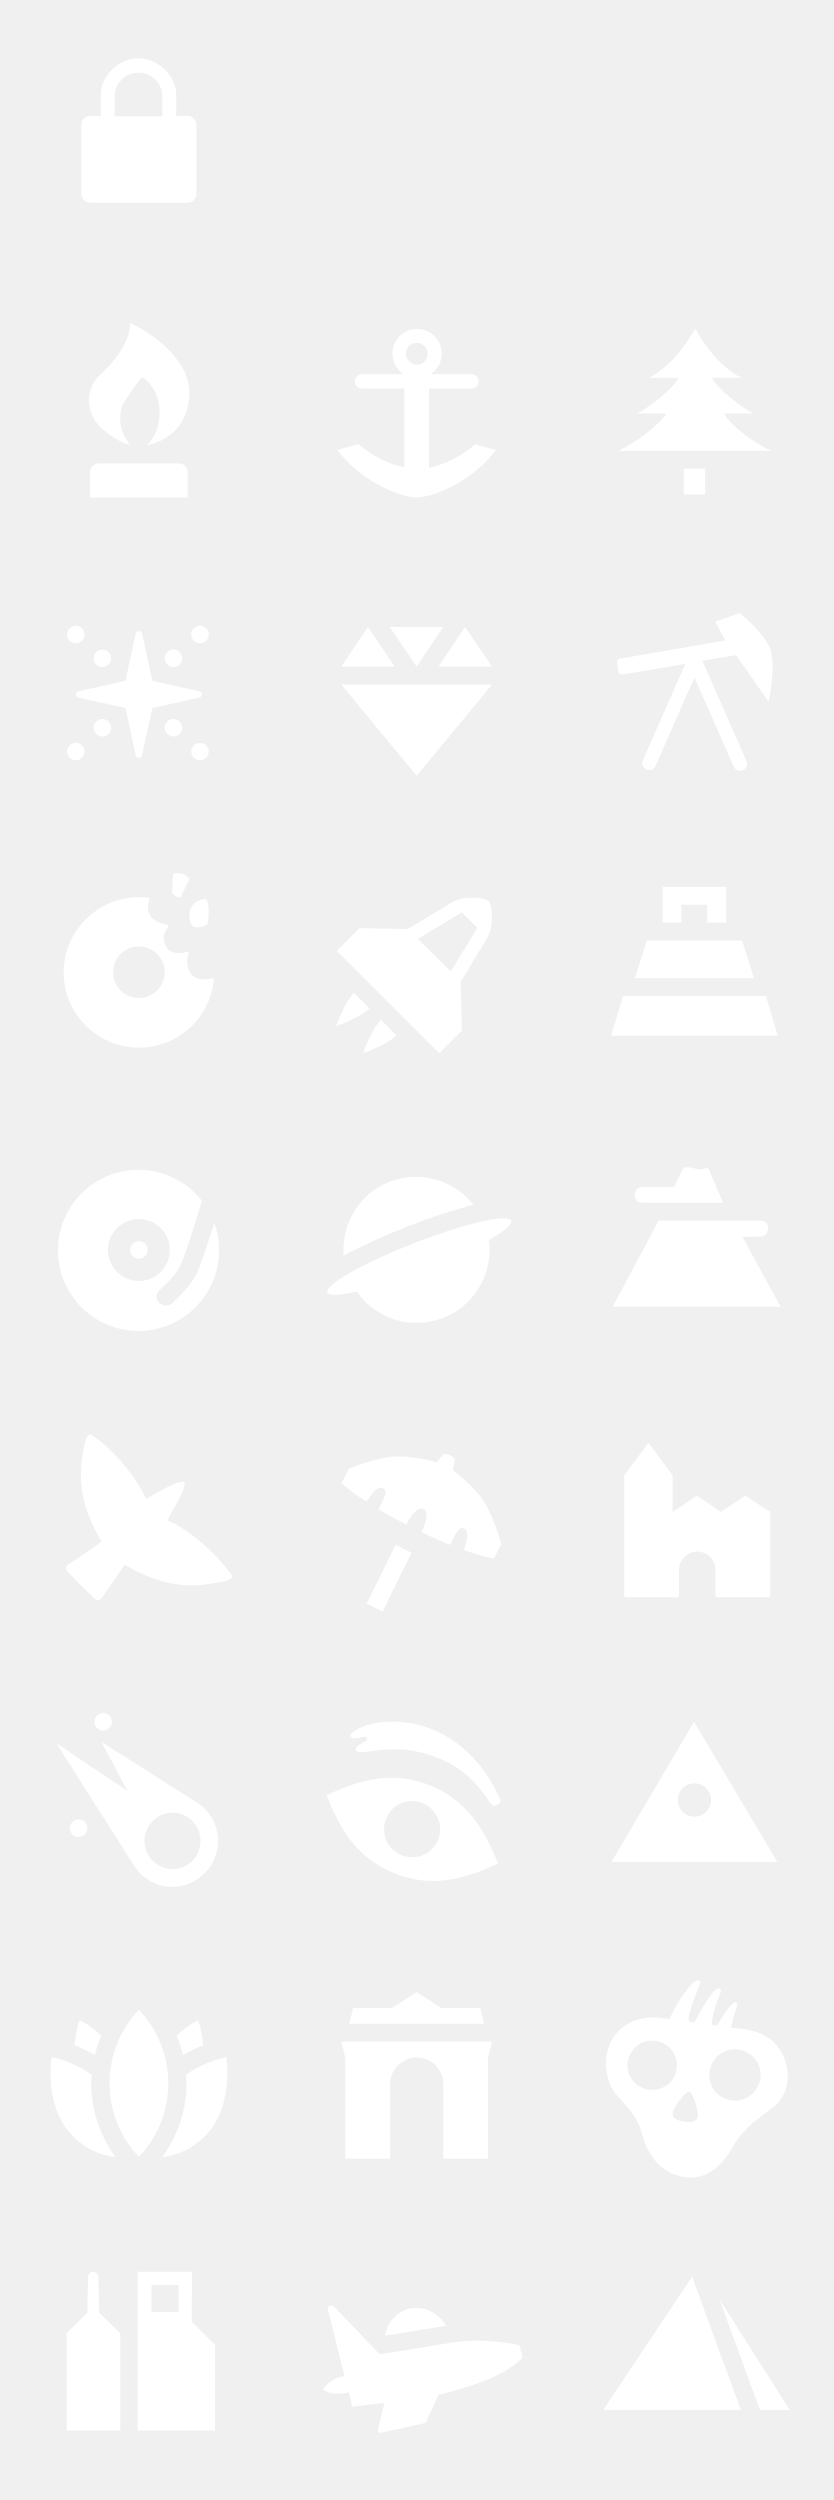
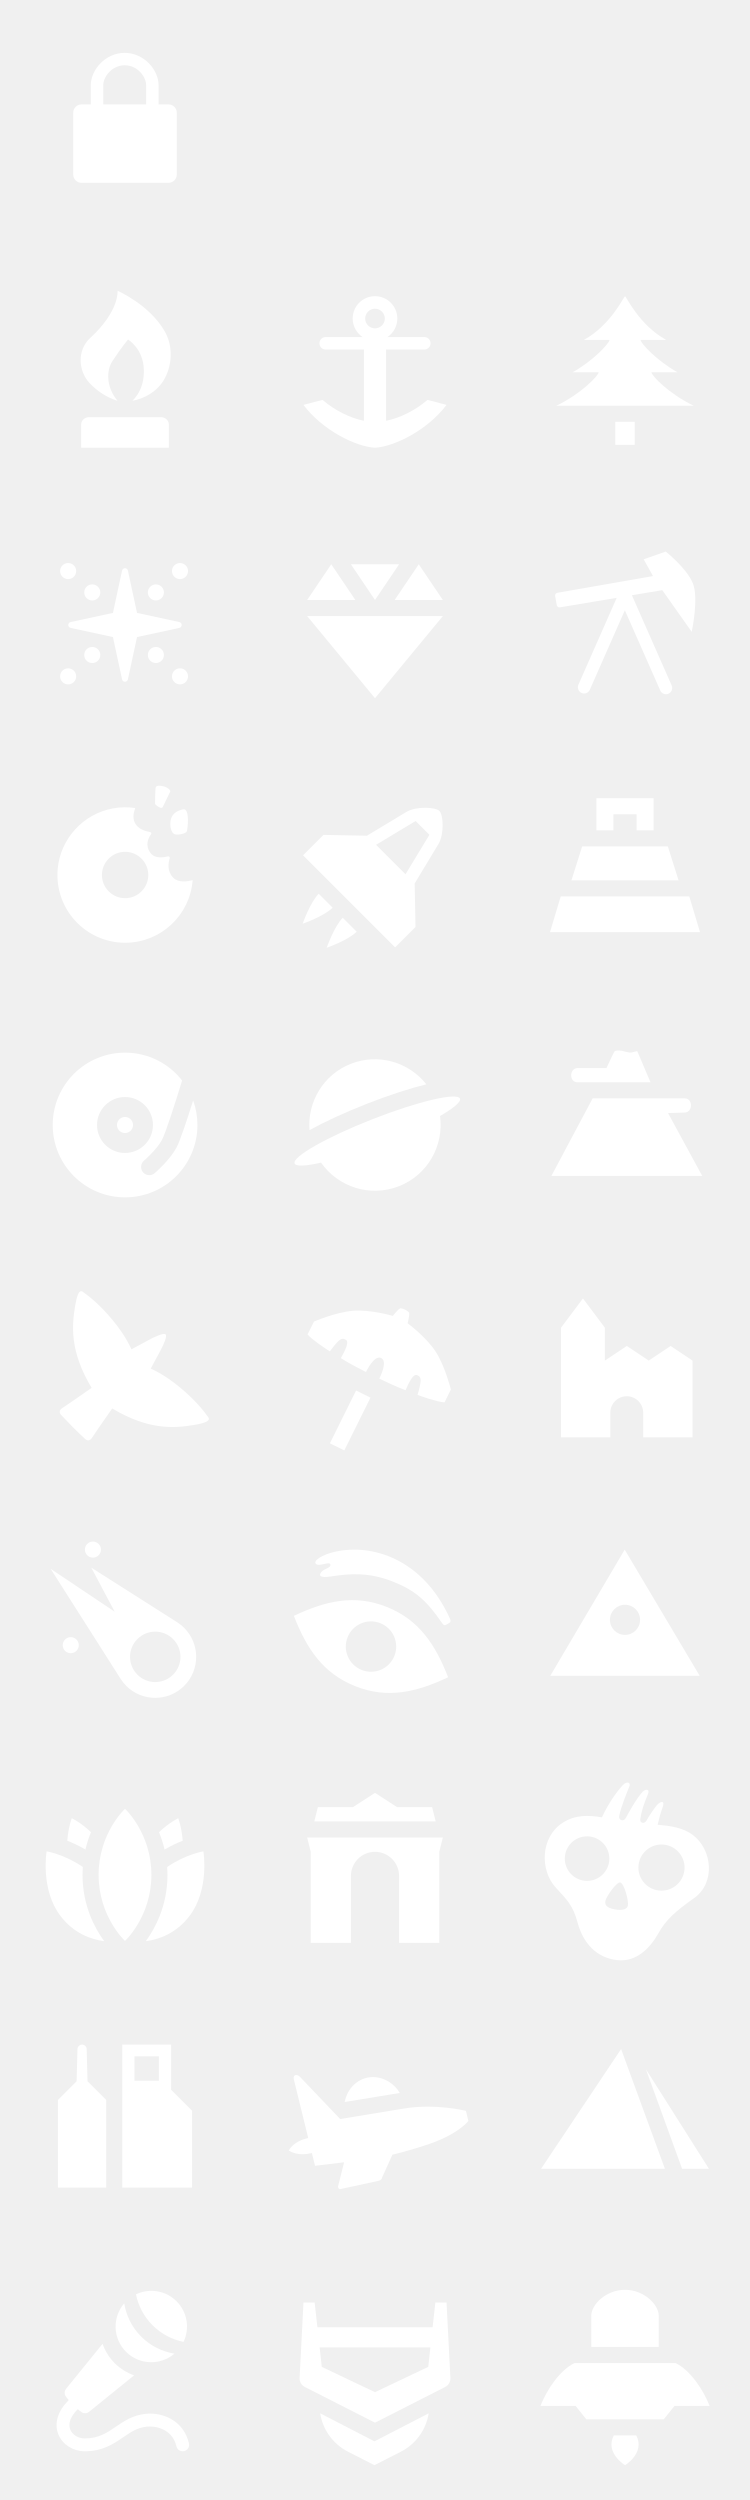
- <svg xmlns="http://www.w3.org/2000/svg" enable-background="new 0 0 210 630" viewBox="0 0 210 630">
+ <svg xmlns="http://www.w3.org/2000/svg" viewBox="0 0 210 700">
+   <path d="m47.19 29.24h-2.79v-5.39c0-4.27-4.06-9.04-9.49-9.05-5.43 0-9.49 4.79-9.49 9.05v5.39h-2.61c-1.27 0-2.31 1.04-2.31 2.31v17.33c0 1.27 1.04 2.31 2.31 2.31h24.38c1.27 0 2.31-1.04 2.31-2.31v-17.33c0-1.27-1.04-2.31-2.31-2.31zm-18.28-5.39c0-2.26 2.34-5.56 6-5.57 3.67 0 6.01 3.3 6.01 5.57v5.39h-12v-5.39z" fill="#fff" />
  <g fill="#fff">
-     <circle cx="19.8" cy="460.7" r="2.2" />
-     <circle cx="26" cy="433.9" r="2.2" />
-     <path d="m51.6 455.8c-.6-.6-1.2-1.1-1.9-1.5l-24.1-15.3 6.5 12.3-17.9-12 19.5 30.7c.5.7 1 1.4 1.6 2.1 4.5 4.5 11.7 4.5 16.2 0 4.6-4.5 4.6-11.8.1-16.3zm-3.1 13.1c-2.8 2.8-7.2 2.8-10 0s-2.8-7.2 0-10 7.2-2.8 10 0c2.7 2.8 2.7 7.3 0 10z" />
-     <path d="m48.5 245.8c-1.8-1.8-1.4-4.2-1-5.4.1-.3-.2-.6-.5-.5-1.2.3-3.6.7-4.9-1-1.6-2.2-.6-4.2.2-5.2.2-.3 0-.6-.3-.7-1-.2-2.9-.7-3.9-1.9-1.3-1.7-.8-3.5-.3-4.8-2-.3-4.1-.3-6.2.1-8.3 1.5-14.8 8.6-15.5 17-.9 11.2 7.9 20.6 18.9 20.6 10 0 18.2-7.7 18.9-17.5-1.3.3-3.9.7-5.4-.7zm-13.5 5.7c-3.6 0-6.5-2.9-6.5-6.5s2.9-6.5 6.5-6.5 6.5 2.9 6.5 6.5-2.9 6.5-6.5 6.5z" />
-     <path d="m45.9 220.2c-1.2-.3-2-.3-2.3.2-.1.3-.2 4.3-.2 4.6s1.1 1 1.4 1.1.6.1.8-.1c.1-.3 1.9-4 2.1-4.4.1-.3-.8-1.2-1.8-1.4z" />
-     <path d="m51.2 226.6c-1.6.4-2.8 1.1-3.3 2.7-.4 1.3-.2 3.9 1.1 4.3.9.3 3-.2 3.3-.8.2-.5 1-6.7-1.1-6.2z" />
-     <path d="m193.7 176.9s2-9.4.3-13.6c-1.8-4.2-7.6-8.8-7.6-8.8l-6.2 2.2 2.6 4.7-26.7 4.6c-.4.1-.7.5-.6.9l.4 2.5c.1.4.5.7.9.6l15.9-2.7-10.7 24.3c-.4.9 0 1.9.9 2.3s1.9 0 2.3-.9l9.8-22.3 9.9 22.5c.4.9 1.4 1.3 2.3.9s1.3-1.4.9-2.3l-11.1-25.3 8.5-1.4z" />
-     <path d="m187.1 311.7c1.9 0 3.9-.1 4.6-.1 2.4 0 2.5-4 .1-4h-25.8l-11.6 21.7h42.3z" />
-     <path d="m178.5 294.4c-.2-.3-1.4.4-2.2.3-.4 0-1.4-.3-1.8-.4-.5-.1-1.9-.3-2.3.1-.1.1-1.6 3.1-2.3 4.7-2.5 0-7.3 0-8.1 0-2.4 0-2.5 4-.1 4h20.5z" />
-     <circle cx="35" cy="315" r="2.2" />
-     <path d="m49.4 321.3c-1.9 3.6-6 7-6.1 7.2-.4.4-1 .5-1.5.5-.7 0-1.3-.3-1.8-.8-.8-1-.7-2.4.3-3.2 0 0 3.6-3 5-5.8 1-1.8 3.6-9.9 5.6-16.6-3.7-4.7-9.5-7.8-16-7.8-11.2 0-20.3 9.1-20.3 20.3s9.1 20.3 20.3 20.3 20.3-9.1 20.3-20.3c0-2.4-.4-4.7-1.2-6.9-1.6 5.1-3.6 11.2-4.6 13.1zm-22.2-6.3c0-4.3 3.5-7.8 7.8-7.8s7.8 3.5 7.8 7.8-3.5 7.8-7.8 7.8-7.8-3.5-7.8-7.8z" />
-     <path d="m128.8 307.6c-.7-1.8-11.7.7-24.5 5.7s-22.6 10.6-21.8 12.4c.4.9 3.2.7 7.4-.2 4.8 6.8 13.7 9.8 21.8 6.6s12.6-11.4 11.5-19.6c3.8-2.2 5.9-4 5.6-4.9z" />
-     <path d="m102.6 309.1c6.1-2.4 12-4.3 16.7-5.5-4.9-6.2-13.4-8.8-21.1-5.8s-12.2 10.7-11.6 18.6c4.3-2.3 9.9-4.9 16-7.3z" />
+     <circle cx="19.81" cy="460.65" r="2.25" />
+     <circle cx="26.02" cy="433.89" r="2.25" />
+     <path d="m51.58 455.81c-.59-.59-1.23-1.1-1.9-1.53s-24.11-15.33-24.11-15.33l6.54 12.33-17.93-12.01 19.52 30.69c.46.73 1 1.43 1.64 2.08 4.48 4.48 11.75 4.48 16.23 0s4.48-11.75 0-16.23zm-3.12 13.1c-2.76 2.76-7.22 2.76-9.98 0s-2.76-7.22 0-9.98 7.22-2.76 9.98 0 2.76 7.22 0 9.98z" />
+     <path d="m48.5 245.75c-1.8-1.84-1.36-4.24-.98-5.44.1-.3-.18-.6-.49-.52-1.22.29-3.63.75-4.91-.98-1.6-2.16-.58-4.2.16-5.19.19-.25.05-.6-.26-.65-1.03-.18-2.88-.66-3.85-1.93-1.27-1.65-.75-3.49-.31-4.79-1.99-.3-4.08-.29-6.23.1-8.34 1.51-14.78 8.57-15.48 17.02-.94 11.21 7.88 20.6 18.89 20.6 9.99 0 18.17-7.73 18.9-17.53-1.38.38-3.97.81-5.43-.68zm-13.47 5.74c-3.58 0-6.49-2.91-6.49-6.49s2.91-6.49 6.49-6.49 6.49 2.91 6.49 6.49-2.91 6.49-6.49 6.49z" />
+     <path d="m45.91 220.19c-1.17-.29-2.04-.28-2.29.23-.15.3-.24 4.31-.21 4.62s1.05.98 1.38 1.08.63.14.77-.13 1.93-3.98 2.1-4.35-.79-1.2-1.76-1.44z" />
+     <path d="m51.21 226.62c-1.6.4-2.82 1.05-3.34 2.7-.42 1.34-.16 3.94 1.15 4.3.93.25 3.01-.24 3.27-.79s.98-6.72-1.08-6.21z" />
+     <path d="m193.68 176.92s2.05-9.42.3-13.65c-1.75-4.22-7.57-8.83-7.57-8.83l-6.18 2.17 2.61 4.69-26.77 4.68c-.42.07-.7.47-.63.9l.45 2.55c.07.42.47.7.89.63l15.9-2.67-10.73 24.33c-.39.88.01 1.92.89 2.31s1.92-.01 2.31-.9l9.81-22.26 9.91 22.47c.39.88 1.42 1.29 2.31.9.88-.39 1.28-1.42.89-2.31l-11.14-25.26 8.51-1.43 8.24 11.67z" />
+     <path d="m187.05 311.66c1.89-.04 3.9-.14 4.59-.14 2.39 0 2.47-3.98.08-3.98h-25.78l-11.56 21.73h42.25z" />
+     <path d="m178.48 294.41c-.17-.26-1.36.4-2.24.3-.41-.05-1.37-.28-1.84-.42s-1.89-.29-2.31.08c-.14.12-1.55 3.06-2.27 4.69-2.55.02-7.28 0-8.06 0-2.39 0-2.47 3.98-.08 3.98h20.46l-3.67-8.63z" />
+     <circle cx="35" cy="315" r="2.25" />
+     <path d="m49.41 321.33c-1.91 3.57-5.95 7.03-6.12 7.17-.43.37-.96.55-1.49.55-.65 0-1.3-.27-1.75-.81-.82-.97-.71-2.42.26-3.25.04-.03 3.55-3.05 5.05-5.84.99-1.84 3.58-9.91 5.63-16.61-3.71-4.75-9.48-7.8-15.97-7.8-11.19 0-20.26 9.07-20.26 20.26s9.07 20.26 20.26 20.26 20.26-9.07 20.26-20.26c0-2.41-.42-4.72-1.2-6.87-1.64 5.21-3.64 11.29-4.66 13.2zm-22.24-6.33c0-4.32 3.5-7.83 7.83-7.83s7.83 3.51 7.83 7.83-3.51 7.83-7.83 7.83-7.83-3.5-7.83-7.83z" />
+     <path d="m128.79 307.62c-.72-1.84-11.67.73-24.46 5.74s-22.57 10.57-21.84 12.41c.35.9 3.16.74 7.43-.24 0 0-.01.01-.02.02 4.77 6.81 13.72 9.76 21.8 6.59s12.64-11.41 11.51-19.65c0 0-.02 0-.03 0 3.8-2.18 5.97-3.98 5.62-4.88z" />
+     <path d="m102.65 309.08c6.1-2.39 12-4.32 16.73-5.47-4.89-6.2-13.4-8.78-21.13-5.75s-12.21 10.71-11.59 18.58c4.25-2.36 9.89-4.96 15.99-7.35z" />
    <path d="m187 237h-12-12l-3 9.5h15 15z" />
    <path d="m193 251h-18-18l-3 10h21 21z" />
-     <path d="m167 223.5v9h4.7v-4.5h6.5v4.5h4.8v-9z" />
-     <path d="m31.6 171.6 2.6-11.9c.2-.9 1.4-.9 1.6 0l2.6 11.9 11.8 2.6c.9.2.9 1.4 0 1.6l-11.8 2.6-2.6 11.9c-.2.9-1.4.9-1.6 0l-2.6-11.9-11.8-2.6c-.9-.2-.9-1.4 0-1.6z" />
-     <circle cx="43.7" cy="165.9" r="2.2" />
-     <circle cx="50.4" cy="159.9" r="2.2" />
-     <circle cx="19.1" cy="189.4" r="2.2" />
-     <circle cx="25.8" cy="183.4" r="2.2" />
-     <circle cx="43.7" cy="183.4" r="2.2" />
-     <circle cx="50.4" cy="189.4" r="2.2" />
-     <circle cx="25.8" cy="165.9" r="2.2" />
-     <circle cx="19.1" cy="159.9" r="2.2" />
+     <path d="m167 223.5v9h4.75v-4.5h6.5v4.5h4.75v-9z" />
+     <path d="m31.62 171.62 2.56-11.86c.19-.88 1.44-.88 1.63 0l2.56 11.86 11.84 2.56c.88.19.88 1.44 0 1.63l-11.84 2.56-2.56 11.86c-.19.88-1.44.88-1.63 0l-2.56-11.86-11.84-2.56c-.88-.19-.88-1.44 0-1.63z" />
+     <circle cx="43.65" cy="165.88" r="2.25" />
+     <circle cx="50.4" cy="159.9" r="2.25" />
+     <circle cx="19.08" cy="189.38" r="2.25" />
+     <circle cx="25.83" cy="183.4" r="2.25" />
+     <circle cx="43.65" cy="183.4" r="2.25" />
+     <circle cx="50.4" cy="189.38" r="2.25" />
+     <circle cx="25.83" cy="165.88" r="2.25" />
+     <circle cx="19.08" cy="159.9" r="2.25" />
    <path d="m86 172.5 19 23 19-23z" />
-     <path d="m98.2 158 6.8 10 6.7-10z" />
-     <path d="m124 168-6.8-10-6.7 10z" />
-     <path d="m99.5 168-6.8-10-6.7 10z" />
-     <path d="m174.9 433.9-20.8 35.3h41.8zm.1 23.9c-2.3 0-4.2-1.9-4.2-4.2s1.9-4.2 4.2-4.2 4.2 1.9 4.2 4.2-1.9 4.2-4.2 4.2z" />
-     <path d="m89.2 250.2c-2.4 2.4-4.5 8.4-4.5 8.4s6-2.1 8.4-4.5z" />
-     <path d="m96 257c-2.4 2.4-4.5 8.4-4.5 8.4s6-2.1 8.4-4.5z" />
-     <path d="m116.1 247.4 6.7-11.1c1.6-2.7 1.4-8.1.3-9.2s-6.5-1.4-9.2.3l-11.1 6.7-12.2-.2-5.7 5.7 12.9 12.9 12.9 12.9 5.7-5.7zm-10.8-10.8 11.1-6.7 3.9 3.9-6.7 11z" />
-     <path d="m122.1 378.6c-2.6-4.2-8-8.1-8-8.1s.6-2.2.4-2.9c-.1-.4-1.1-.9-1.1-.9s-1.1-.5-1.4-.3c-.6.3-2 2.1-2 2.1s-6.4-1.9-11.3-1.4-10.8 3-10.8 3-1.6 3.2-1.8 3.6c1.3 1.5 5.6 4.3 6.2 4.7.8-1.1 2.1-2.7 2.5-3 .7-.6 1.3-.6 2-.2.9.6-.1 2.8-1.4 5.1 1.9 1.3 5.8 3.2 7 3.9 1.1-2.2 2.8-4.6 4.3-3.9s.6 3.5-.5 5.8c1.3.6 5.2 2.5 7.3 3.2 1-2.4 2.2-4.6 3.2-4.2.8.3 1.1.8 1.1 1.7 0 .6-.5 2.6-.9 3.8.8.3 5.6 2 7.6 2.1.2-.4 1.8-3.6 1.8-3.6s-1.6-6.3-4.2-10.5z" />
-     <path d="m92.4 404.1 7.3-14.8 4 2-7.3 14.8z" />
-     <path d="m187.8 376.9-6.1 4.1-6.1-4.1-6.1 4.1v-9.2l-6.1-8.2-6.1 8.2v30.7h13.8v-6.9c0-2.5 2.1-4.6 4.6-4.6s4.6 2.1 4.6 4.6v6.9h13.8v-21.5z" />
-     <path d="m58.3 396.8c-1.4-1.9-3.8-4.9-8-8.5-4.6-3.8-8.1-5.2-8.1-5.2s2-3.7 2.8-5.1 1.9-3.9 1.4-4.5c-.5-.5-3.1.7-4.5 1.4-1.4.8-5.1 2.8-5.1 2.8s-1.4-3.5-5.2-8.1c-3.5-4.3-6.5-6.7-8.5-8-1-.7-1.6 1-2.1 3.9-1 5.7-1.5 12.7 4.6 23 0 0-6.5 4.6-8.2 5.6-1 .6-.8 1.4-.4 1.9.4.4 3 3.2 3.4 3.5.3.4 3.1 3 3.5 3.4s1.2.6 1.9-.4c1.1-1.6 5.6-8.2 5.6-8.2 10.2 6.1 17.3 5.6 23 4.6 2.9-.4 4.6-1 3.9-2.1z" />
-     <path d="m108.3 449.9c-9-3.6-17.1-1.7-26 2.5 3.6 9.2 8.1 16.1 17.2 19.7 9 3.6 17.1 1.7 26-2.5-3.6-9.1-8.2-16.1-17.2-19.7zm2.1 13.7c-1.4 3.6-5.5 5.4-9.2 3.9-3.6-1.4-5.4-5.5-3.9-9.2 1.4-3.6 5.5-5.4 9.2-3.9 3.6 1.5 5.4 5.6 3.9 9.2z" />
-     <path d="m126 453.3c.2.5.2.9-.2 1.2-.6.4-.5.3-1 .5-.4.2-.7.1-1.1-.5-4.3-6.2-7.5-9.2-13.9-11.7-6.5-2.5-11.6-2.2-17.2-1.4-3.2.5-3.4-.4-2.6-1.3s2.7-1.1 2.5-2.1-2.9.6-3.9-.1c-1.2-.8 1.5-2.7 5.6-3.6 9.6-1.9 24 1.8 31.8 19z" />
-     <path d="m155.8 113.6h38.5c-6.9-3.3-11.8-8.5-11.8-9.4h7.3c-5.6-3.1-10.3-8.1-10.3-9h7.2c-7.6-4.2-11.1-12-11.5-12.3-.5.3-4 8.1-11.5 12.3h7.2c0 1-4.7 5.9-10.3 9h7.3c-.3 1-5.2 6.1-12.1 9.4z" />
-     <path d="m172.3 118.1h5.4v6.5h-5.4z" />
-     <path d="m119.7 112c-3.6 3.1-7.8 5.1-11.6 5.9v-20h10.7c1 0 1.8-.8 1.8-1.8s-.8-1.8-1.8-1.8h-10.3c1.7-1.1 2.8-3 2.8-5.2 0-3.5-2.8-6.2-6.2-6.2-3.5 0-6.2 2.8-6.2 6.2 0 2.2 1.1 4.1 2.8 5.2h-10.5c-1 0-1.8.8-1.8 1.8s.8 1.8 1.8 1.8h10.7v19.9c-3.8-.8-8-2.8-11.6-5.9l-5.3 1.5c5.3 7.1 14.6 11.7 20 12 5.4-.3 14.7-4.9 20-12zm-14.7-25.6c1.5 0 2.8 1.2 2.8 2.7s-1.2 2.8-2.7 2.8-2.8-1.2-2.8-2.7c-.1-1.5 1.2-2.8 2.7-2.8z" />
-     <path d="m32.9 112.2c-3.2-3.7-3.2-8.4-1.5-11.1 2.6-4 4.4-6.1 4.4-6.1s4.3 2.5 4.4 8.5c.1 2.3-.3 5.8-3.2 8.7 3.4-.6 6.7-2.6 8.5-5.4 2.7-4.1 3-9.8.5-14.1-4.3-7.5-13.2-11.3-13.2-11.3s.6 5.6-7.7 13.2c-3.7 3.4-3.4 9.3-.1 12.7 2.2 2.2 4.8 4 7.9 4.9z" />
-     <path d="m45.1 116.8h-20.2c-1.2 0-2.2.9-2.2 2.1v6.5h24.6v-6.5c0-1.2-1-2.1-2.2-2.1z" />
-     <path d="m47.2 29.2h-2.8v-5.4c0-4.3-4.1-9-9.5-9.1-5.4 0-9.5 4.8-9.5 9.1v5.4h-2.6c-1.3 0-2.3 1-2.3 2.3v17.3c0 1.3 1 2.3 2.3 2.3h24.4c1.3 0 2.3-1 2.3-2.3v-17.2c0-1.3-1-2.4-2.3-2.4zm-18.3-5.3c0-2.3 2.3-5.6 6-5.6s6 3.3 6 5.6v5.4h-12z" />
-     <path d="m57 518.4s-5.1.9-10.1 4.4c0 .7.1 1.4.1 2.2 0 8.6-3.5 15-6.1 18.6 3.7-.5 8.5-2.1 12.3-7.1 5.6-7.5 3.8-18.1 3.8-18.1z" />
-     <path d="m25.5 513c-2.9-2.8-5.4-3.9-5.4-3.9s-1 2.5-1.3 6.3c1.5.6 3.3 1.4 5.1 2.5.4-1.8 1-3.4 1.6-4.9z" />
-     <path d="m35 506.5s-7.4 6.8-7.4 18.5 7.4 18.5 7.4 18.5 7.4-6.8 7.4-18.5-7.4-18.5-7.4-18.5z" />
-     <path d="m51.2 515.4c-.3-3.9-1.3-6.3-1.3-6.3s-2.4 1.1-5.4 3.9c.6 1.5 1.2 3.1 1.6 4.9 1.8-1.1 3.5-1.9 5.1-2.5z" />
-     <path d="m13 518.4s5.1.9 10.1 4.4c0 .7-.1 1.4-.1 2.2 0 8.6 3.5 15 6.1 18.6-3.7-.5-8.5-2.1-12.3-7.1-5.6-7.5-3.8-18.1-3.8-18.1z" />
-     <path d="m86 514.5 1 4v25.5h11.3v-18.8c0-3.7 3-6.7 6.7-6.7s6.7 3 6.7 6.7v18.8h11.3v-25.5l1-4z" />
-     <path d="m121 506h-9.8l-6.2-4-6.2 4h-9.8l-1 4h34z" />
-     <path d="m194 513.8c-2.7-2-6.3-2.6-9.8-2.8.3-1.4.8-3.5 1.3-4.7.9-2.4-.6-1.9-1.5-.8-.6.7-2.2 3-2.9 4.3-.6 1.1-1.9.7-1.7-.4.3-2.1 1-4.4 2.1-7 .7-1.7-.7-1.5-1.4-.8-1.7 1.8-4.1 6.1-4.7 7.3-.6 1.3-2.1.7-1.9-.4.4-2.5 2.6-7.8 2.9-8.4.4-.9-.5-1.6-1.8-.4-.7.6-3.6 4.1-5.9 9.1-3.7-.7-7.5-.7-11 1.5-6.3 4.1-6.3 13.3-2 18 3.1 3.5 4.9 5 6.2 9.8 1.6 5.8 5.3 9.9 11.1 10.6 5.3.6 9.2-3.3 11.6-7.6 2.1-3.7 4.6-6 9.9-9.8 5.9-4.2 4.9-13.5-.5-17.5zm-30.4 12.8c-3.4-.4-5.9-3.5-5.4-6.9.4-3.4 3.5-5.9 6.9-5.4 3.4.4 5.9 3.5 5.4 6.9-.3 3.4-3.4 5.8-6.9 5.4zm12.2 7c-.2.8-1.2 1.5-3.8 1-2.5-.5-2.7-1.5-2.4-2.5.3-1.1 3.1-5.2 4.1-5s2.4 5.1 2.1 6.5zm15.8-9.9c-.4 3.5-3.6 6.1-7.2 5.6-3.5-.4-6.1-3.6-5.6-7.2.4-3.5 3.6-6.1 7.2-5.6 3.5.4 6.1 3.6 5.6 7.2z" />
-     <path d="m25 582.8-.2-9c0-.7-.6-1.2-1.3-1.3-.7 0-1.3.6-1.3 1.3l-.2 9-5.2 5.2v24.5h13.5v-24.5z" />
-     <path d="m48.4 572.5h-13.7v40h19.5v-21.5l-5.9-5.9zm-3.4 10.1h-6.8v-6.8h6.8z" />
-     <path d="m130.9 591s-8.4-2.1-17.4-.6c-7.5 1.2-15.2 2.5-17.8 2.9-3.7-3.9-10.6-11.1-11.2-11.7-.9-1-2.1-.7-1.8.6l4.1 16.5c-1.2.3-4.1 1.1-5.4 3.5 2.3 1.5 5.3 1 6.5.7l.9 3.6 8.1-1-1.7 6.9c.1.4.4.7.6.7l10.9-2.4c.5-.1.8-.5.9-.9l2.9-6.3s4.9-1.1 10.4-3.1c8.2-2.9 10.8-6.4 10.8-6.4z" />
-     <path d="m104.9 581.6c-4.1 0-7.2 3.1-7.9 7l15.4-2.5c-1.4-2.6-4.4-4.5-7.5-4.5z" />
-     <path d="m174.4 573.7-22.4 33.6h34.7z" />
-     <path d="m181.3 579.4 10.2 27.9h7.5z" />
+     <path d="m98.25 158 6.75 10 6.75-10z" />
+     <path d="m124 168-6.75-10-6.75 10z" />
+     <path d="m99.5 168-6.75-10-6.75 10z" />
+     <path d="m174.92 433.89-20.84 35.33h41.83l-21-35.33zm.08 23.88c-2.33 0-4.22-1.89-4.22-4.22s1.89-4.22 4.22-4.22 4.22 1.89 4.22 4.22-1.89 4.22-4.22 4.22z" />
+     <path d="m89.24 250.25c-2.4 2.4-4.5 8.4-4.5 8.4s6-2.1 8.4-4.5z" />
+     <path d="m95.97 256.98c-2.4 2.4-4.5 8.4-4.5 8.4s6-2.1 8.4-4.5z" />
+     <path d="m116.11 247.37 6.67-11.07c1.63-2.7 1.38-8.12.26-9.23s-6.52-1.36-9.23.26l-11.07 6.67-12.18-.23-5.71 5.71 12.89 12.89 12.89 12.89 5.71-5.71zm-10.82-10.82 11.07-6.67 3.87 3.87-6.69 11.05z" />
+     <path d="m122.1 378.64c-2.59-4.15-7.97-8.13-7.97-8.13s.59-2.22.44-2.88c-.09-.36-1.13-.93-1.13-.93s-1.08-.49-1.42-.34c-.63.28-2.03 2.09-2.03 2.09s-6.42-1.88-11.29-1.42c-4.88.45-10.79 3.01-10.79 3.01s-1.59 3.22-1.79 3.61c1.28 1.53 5.55 4.32 6.24 4.74.78-1.1 2.09-2.66 2.52-3.02.72-.6 1.31-.65 2-.2.9.59-.13 2.8-1.44 5.11 1.94 1.27 5.75 3.25 7.03 3.89 1.1-2.22 2.78-4.64 4.26-3.91s.56 3.54-.53 5.76c1.28.63 5.17 2.46 7.35 3.24 1.05-2.44 2.19-4.6 3.19-4.24.78.28 1.1.78 1.05 1.71-.03.56-.47 2.55-.88 3.84.76.3 5.56 2.01 7.55 2.1.2-.4 1.79-3.61 1.79-3.61s-1.55-6.26-4.14-10.41z" />
+     <path d="m89.81 395.46h16.5v4.5h-16.5z" transform="matrix(.4441661 -.8959445 .8959445 .4441661 -301.83 308.94)" />
+     <path d="m187.78 376.87-6.14 4.09-6.14-4.09-6.14 4.09v-9.21l-6.14-8.19-6.14 8.19v30.7h13.81v-6.9c0-2.54 2.06-4.6 4.6-4.6s4.6 2.06 4.6 4.6v6.9h13.81v-21.49l-6.14-4.09z" />
+     <path d="m58.32 396.84c-1.36-1.94-3.77-4.93-8.05-8.46-4.58-3.78-8.07-5.17-8.07-5.17s2.01-3.72 2.76-5.12c.76-1.4 1.93-3.95 1.42-4.46s-3.05.66-4.46 1.42c-1.4.75-5.12 2.76-5.12 2.76s-1.39-3.49-5.17-8.07c-3.53-4.28-6.52-6.69-8.47-8.05-1.01-.71-1.63 1.03-2.12 3.95-.95 5.65-1.51 12.75 4.61 22.96 0 0-6.55 4.59-8.19 5.64-1 .64-.81 1.43-.44 1.85.38.43 3.03 3.18 3.39 3.52.33.37 3.09 3.02 3.52 3.39.42.37 1.21.56 1.85-.44 1.05-1.65 5.64-8.19 5.64-8.19 10.21 6.11 17.31 5.56 22.96 4.61 2.91-.49 4.65-1.11 3.95-2.12z" />
+     <path d="m108.29 449.94c-9.04-3.6-17.12-1.7-26.01 2.5 3.57 9.16 8.13 16.09 17.18 19.69 9.04 3.6 17.12 1.7 26.01-2.5-3.57-9.16-8.14-16.09-17.18-19.69zm2.14 13.71c-1.44 3.62-5.54 5.39-9.16 3.94-3.62-1.44-5.39-5.54-3.94-9.16 1.44-3.62 5.54-5.39 9.16-3.94 3.62 1.44 5.39 5.54 3.94 9.16z" />
+     <path d="m126 453.26c.24.53.22.92-.19 1.16-.63.37-.54.31-.97.55-.35.2-.66.09-1.05-.49-4.28-6.24-7.45-9.17-13.95-11.7-6.46-2.51-11.59-2.25-17.21-1.37-3.23.51-3.44-.35-2.62-1.29s2.71-1.09 2.5-2.05c-.22-1.01-2.94.6-3.94-.1-1.18-.83 1.5-2.7 5.61-3.57 9.65-2.04 24.06 1.68 31.82 18.85z" />
  </g>
+   <path d="m155.77 113.6h38.46c-6.92-3.31-11.83-8.45-11.83-9.37h7.28c-5.61-3.12-10.31-8.08-10.31-9.05h7.17c-7.57-4.18-11.08-11.98-11.53-12.25-.45.27-3.96 8.07-11.53 12.25h7.17c0 .96-4.7 5.93-10.31 9.05h7.28c0 .92-4.92 6.06-11.83 9.37z" fill="#fff" />
+   <path d="m172.28 118.1h5.44v6.46h-5.44z" fill="#fff" />
+   <path d="m119.71 111.97c-3.61 3.07-7.83 5.1-11.61 5.85v-19.95h10.71c.97 0 1.75-.78 1.75-1.75s-.78-1.75-1.75-1.75h-10.32c1.67-1.12 2.76-3.03 2.76-5.19 0-3.45-2.8-6.25-6.25-6.25s-6.25 2.8-6.25 6.25c0 2.16 1.1 4.06 2.76 5.19h-10.32c-.97 0-1.75.78-1.75 1.75s.78 1.75 1.75 1.75h10.71v19.95c-3.78-.76-8-2.78-11.61-5.85l-5.32 1.4c5.32 7.08 14.58 11.68 20.03 12 5.44-.33 14.7-4.93 20.03-12zm-14.72-25.53c1.52 0 2.75 1.22 2.76 2.74 0 1.52-1.23 2.75-2.74 2.76-1.52 0-2.75-1.22-2.76-2.74 0-1.52 1.22-2.75 2.74-2.76z" fill="#fff" />
+   <path d="m32.92 112.22c-3.19-3.74-3.2-8.43-1.45-11.1 2.59-3.96 4.38-6.05 4.38-6.05s4.28 2.52 4.43 8.48c.06 2.28-.3 5.78-3.2 8.67 3.36-.6 6.69-2.55 8.53-5.39 2.66-4.11 2.98-9.81.48-14.12-4.33-7.47-13.17-11.29-13.17-11.29s.61 5.59-7.67 13.22c-3.73 3.43-3.36 9.32-.08 12.72 2.02 2.1 4.62 3.91 7.76 4.87z" fill="#fff" />
+   <path d="m45.09 116.81h-20.18c-1.21 0-2.19.93-2.19 2.07v6.49h24.56v-6.49c0-1.15-.98-2.07-2.19-2.07z" fill="#fff" />
+   <path d="m56.95 518.37s-5.09.87-10.15 4.4c.05.72.09 1.45.09 2.2 0 8.65-3.47 15.01-6.07 18.57 3.68-.51 8.5-2.15 12.26-7.09 5.66-7.44 3.87-18.08 3.87-18.08z" fill="#fff" />
+   <path d="m25.48 513.01c-2.95-2.79-5.39-3.91-5.39-3.91s-.95 2.45-1.25 6.31c1.52.59 3.27 1.39 5.08 2.47.41-1.77.95-3.4 1.56-4.87z" fill="#fff" />
+   <path d="m35 506.46s-7.39 6.82-7.39 18.5 7.39 18.5 7.39 18.5 7.39-6.82 7.39-18.5-7.39-18.5-7.39-18.5z" fill="#fff" />
+   <path d="m51.16 515.42c-.3-3.86-1.25-6.31-1.25-6.31s-2.44 1.12-5.39 3.9c.61 1.48 1.15 3.1 1.56 4.87 1.81-1.08 3.55-1.88 5.08-2.47z" fill="#fff" />
+   <path d="m13.05 518.37s5.09.87 10.15 4.4c-.05.72-.09 1.45-.09 2.2 0 8.65 3.47 15.01 6.07 18.57-3.68-.51-8.5-2.15-12.26-7.09-5.66-7.44-3.87-18.08-3.87-18.08z" fill="#fff" />
+   <path d="m86 514.5 1 4v25.5h11.26v-18.75c0-3.72 3.02-6.74 6.74-6.74s6.74 3.02 6.74 6.74v18.75h11.26v-25.5l1-4z" fill="#fff" />
+   <path d="m121 506h-9.82l-6.18-4-6.18 4h-9.82l-1 4h34z" fill="#fff" />
+   <path d="m193.97 513.77c-2.74-2.04-6.34-2.55-9.82-2.84.3-1.43.85-3.46 1.31-4.65.94-2.43-.61-1.91-1.54-.83-.6.71-2.21 3.01-2.91 4.32-.57 1.06-1.88.69-1.74-.35.28-2.05 1.02-4.43 2.12-6.98.72-1.66-.71-1.53-1.43-.77-1.67 1.77-4.08 6.08-4.68 7.28-.65 1.29-2.1.72-1.91-.4.42-2.55 2.62-7.76 2.87-8.37.38-.93-.51-1.64-1.78-.42-.66.64-3.61 4.08-5.93 9.1-3.74-.65-7.51-.75-11.02 1.54-6.26 4.09-6.28 13.27-2 18 3.14 3.47 4.88 4.96 6.19 9.84 1.55 5.8 5.26 9.94 11.12 10.6 5.31.59 9.18-3.3 11.57-7.58 2.06-3.69 4.63-6.02 9.94-9.78 6.12-4.33 5.07-13.65-.35-17.69zm-30.33 12.83c-3.42-.41-5.86-3.51-5.45-6.93s3.51-5.86 6.93-5.45 5.86 3.51 5.45 6.93-3.51 5.86-6.93 5.45zm12.16 6.98c-.17.85-1.24 1.53-3.81 1.02-2.5-.5-2.68-1.49-2.44-2.49.26-1.1 3.08-5.22 4.12-5.02 1.09.21 2.4 5.14 2.14 6.5zm15.83-9.89c-.42 3.54-3.64 6.07-7.18 5.65s-6.07-3.64-5.65-7.18 3.64-6.07 7.18-5.65 6.07 3.64 5.65 7.18z" fill="#fff" />
+   <path d="m24.51 582.76-.24-9.01c-.02-.69-.58-1.25-1.29-1.27-.7.02-1.27.58-1.29 1.27l-.24 9.01-5.22 5.22v24.54h13.5v-24.54z" fill="#fff" />
+   <path d="m47.91 572.48h-13.68s0 40.04 0 40.04h19.54s0-21.52 0-21.52l-5.86-5.86s0-12.66 0-12.66zm-3.42 10.13h-6.84v-6.84h6.84z" fill="#fff" />
+   <path d="m130.46 591.04s-8.45-2.14-17.42-.64c-7.45 1.25-15.17 2.5-17.79 2.93-3.69-3.92-10.63-11.11-11.2-11.75-.87-.96-2.06-.69-1.8.56l4.05 16.5c-1.22.26-4.09 1.1-5.44 3.49 2.3 1.54 5.28 1.02 6.47.72l.88 3.57 8.14-.98-1.73 6.87c.13.44.38.71.57.66l10.94-2.38c.46-.1.81-.47.88-.93l2.87-6.35s4.89-1.12 10.45-3.05c8.21-2.85 10.81-6.39 10.81-6.39l-.68-2.84z" fill="#fff" />
+   <path d="m104.44 581.58c-4.07 0-7.21 3.12-7.92 6.98l15.41-2.53c-1.42-2.54-4.37-4.45-7.48-4.45z" fill="#fff" />
+   <path d="m173.91 573.73-22.42 33.54h34.69z" fill="#fff" />
+   <path d="m180.85 579.38 10.14 27.89h7.52z" fill="#fff" />
+   <path d="m51.39 655.73c1.77-3.71 1.13-8.29-1.95-11.37-3.07-3.08-7.65-3.72-11.37-1.95.64 3.18 2.19 6.21 4.65 8.67s5.49 4.01 8.67 4.65z" fill="#fff" />
+   <path d="m48.87 659.02c-3.42-.55-6.7-2.12-9.33-4.76-2.63-2.63-4.21-5.92-4.76-9.33-3.37 3.93-3.21 9.85.51 13.57s9.64 3.89 13.57.51z" fill="#fff" />
+   <path d="m52.91 684.15c-1.5-6.44-7.38-8.8-12.2-8.27-3.58.39-5.96 2.02-8.27 3.6-2.47 1.69-4.8 3.28-8.72 3.28-1.8 0-3.42-.98-4.03-2.45-.69-1.66.03-3.68 2.03-5.68l.06-.06c.43.37.86.71 1.15.89.62.38 1.42.32 1.99-.13l12.63-10.24c-1.98-.7-3.85-1.82-5.43-3.4s-2.71-3.45-3.4-5.43l-10.24 12.63c-.45.57-.52 1.37-.13 1.99.18.29.52.72.89 1.15l-.06.06c-3.05 3.05-4.08 6.55-2.81 9.6 1.16 2.79 4.11 4.67 7.35 4.67 5.04 0 8.08-2.08 10.75-3.91 2.12-1.45 3.94-2.7 6.63-2.99 2.35-.26 7.14.56 8.3 5.51.19.83.93 1.39 1.75 1.39.14 0 .27-.02.41-.05.97-.23 1.57-1.19 1.34-2.16z" fill="#fff" />
+   <path d="m184.44 657.15v-8.81c0-2.97-4.04-7.19-9.44-7.19s-9.44 4.22-9.44 7.19v8.81h18.87z" fill="#fff" />
+   <path d="m178.14 681.91h-6.27c-2.56 4.89 3.14 8.35 3.14 8.35s5.7-3.46 3.14-8.35z" fill="#fff" />
+   <path d="m189.15 661.65h-28.29c-4.14 2.03-7.75 7.47-9.54 12.01h9.85l3.01 3.75h21.66l3.01-3.75h9.85c-1.79-4.54-5.4-9.98-9.54-12.01z" fill="#fff" />
+   <path d="m125.03 644.71h-3.13l-.77 6.93h-32.26l-.77-6.93h-3.13l-1.08 21.12c-.06 1.08.55 2.08 1.52 2.55l19.59 9.97 19.59-9.97c.98-.46 1.58-1.47 1.52-2.55zm-5.13 18.02-14.9 7.08-14.9-7.08-.6-5.45h31.01l-.6 5.45z" fill="#fff" />
+   <path d="m89.65 675.73c.72 4.62 3.62 8.61 7.78 10.74l7.41 3.78 7.41-3.78c4.17-2.13 7.06-6.12 7.78-10.74l-15.19 7.85z" fill="#fff" />
</svg>
